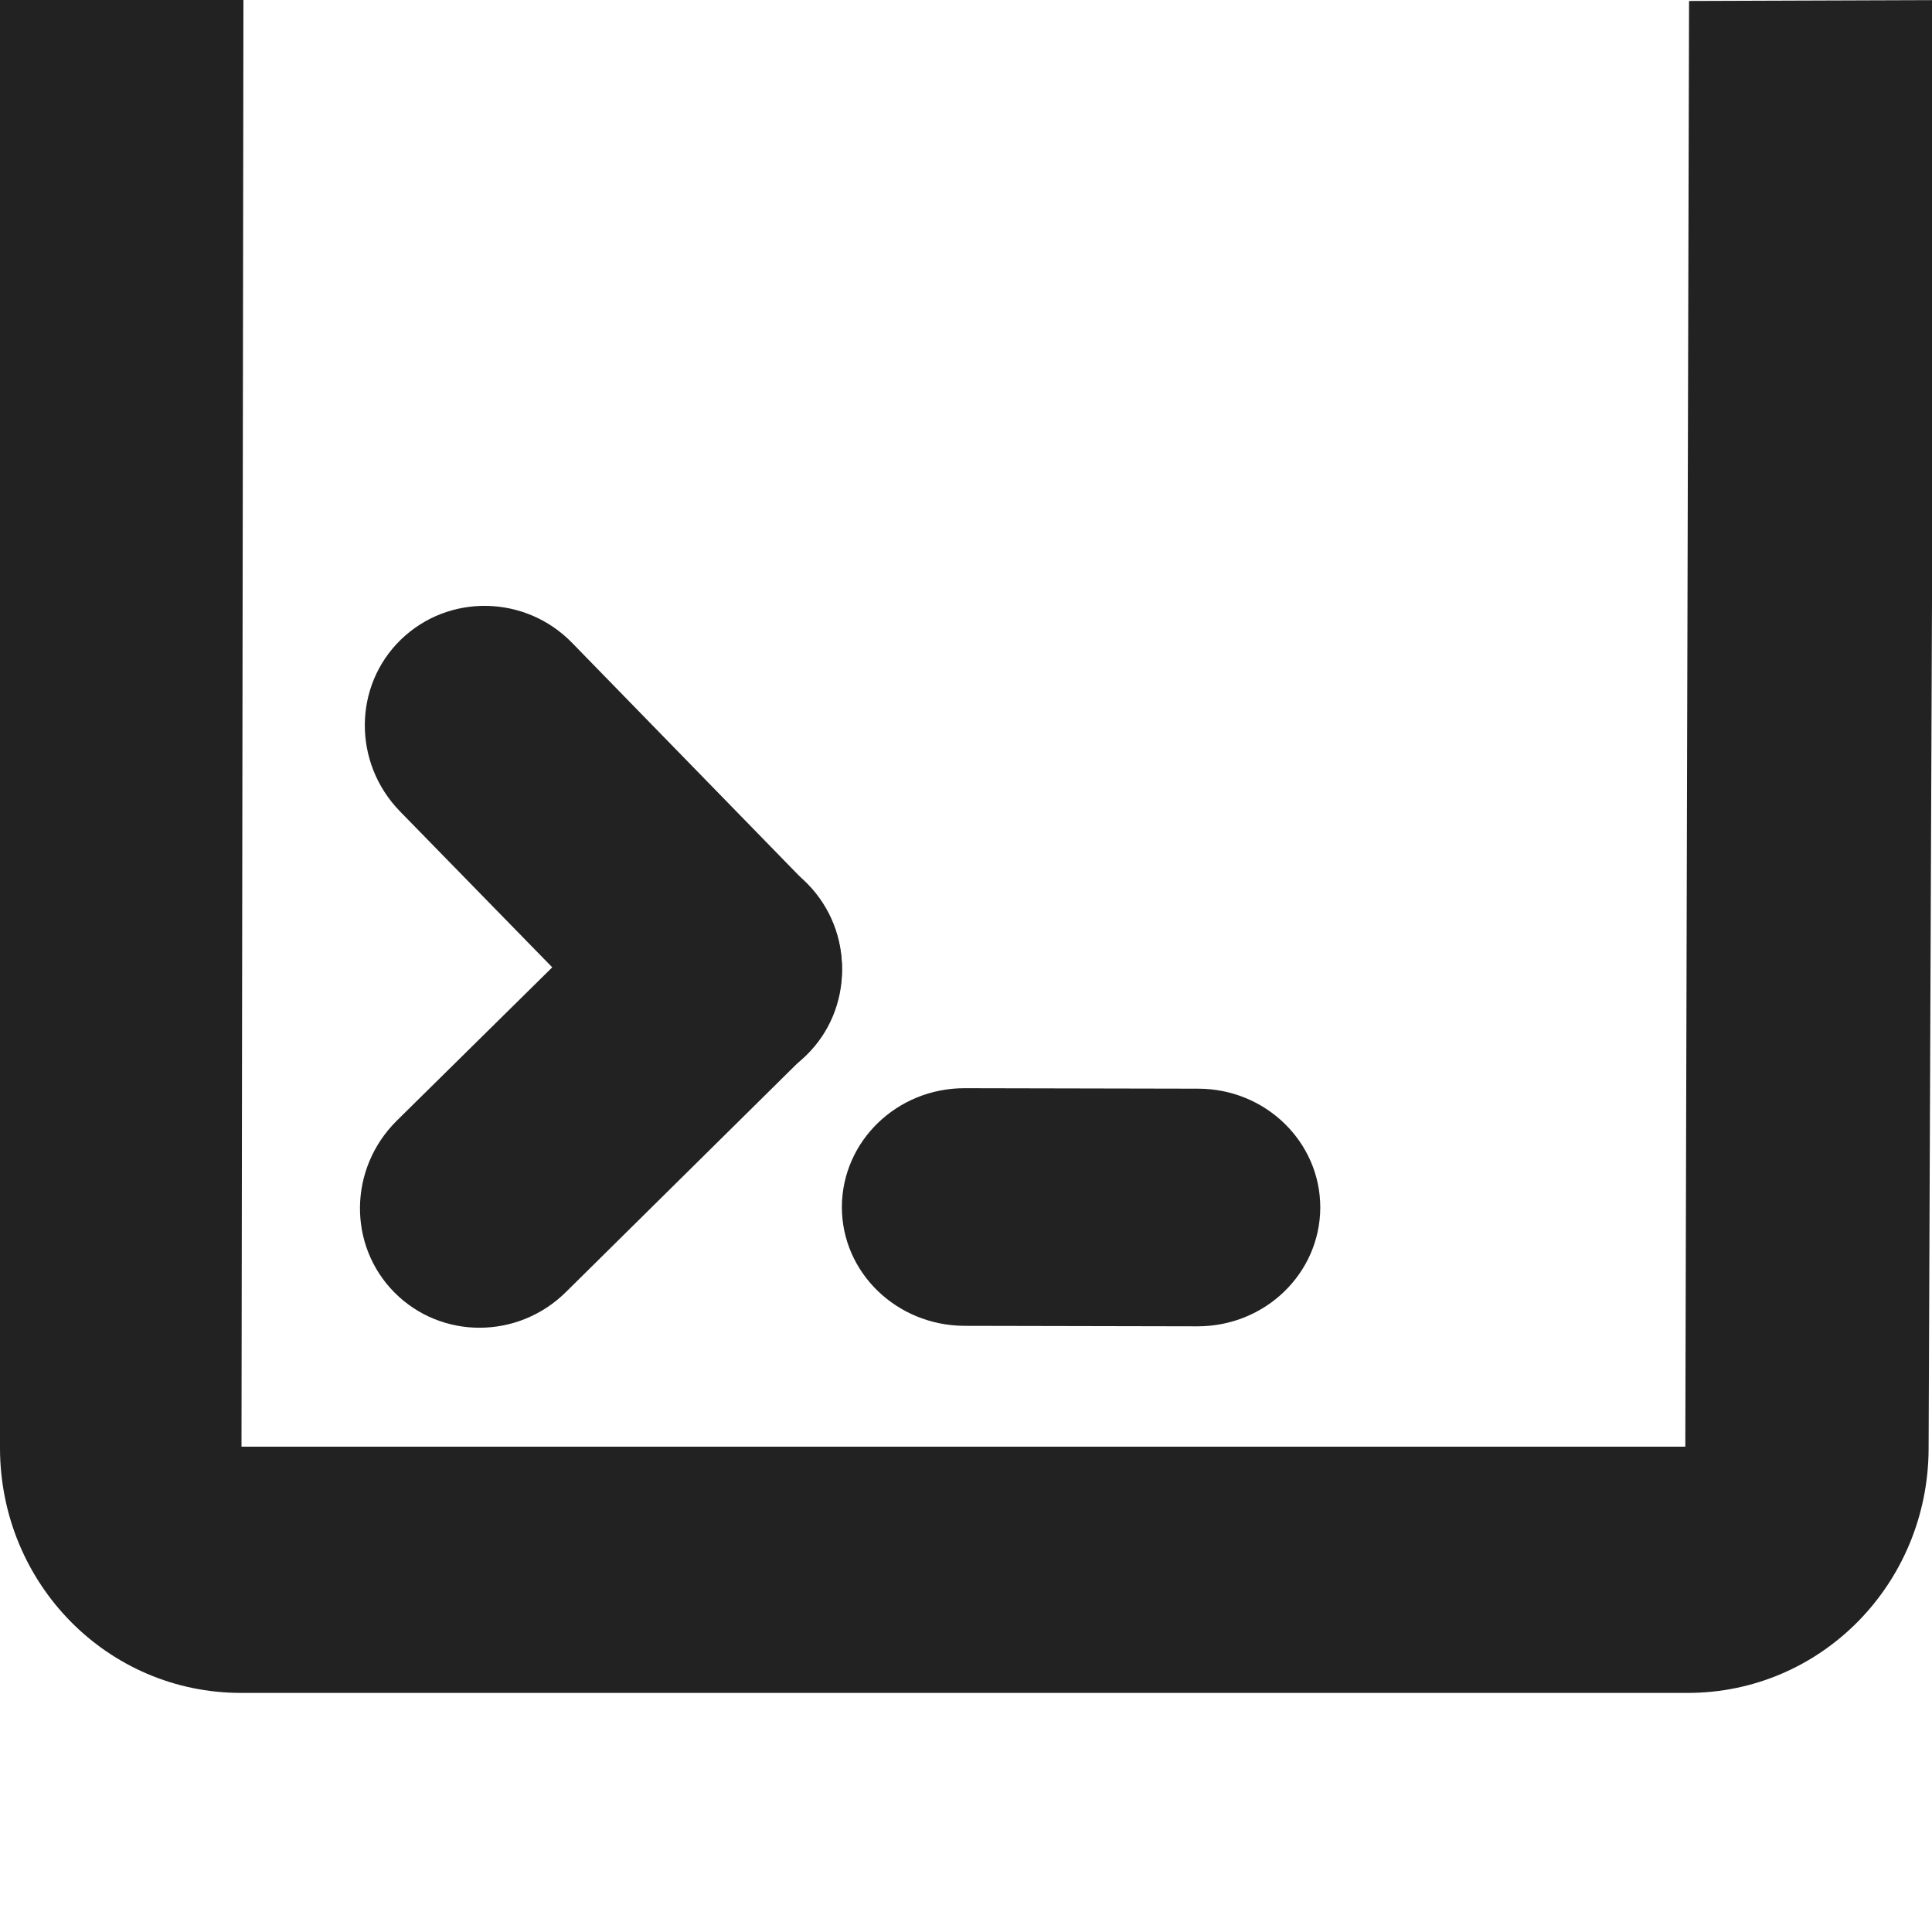
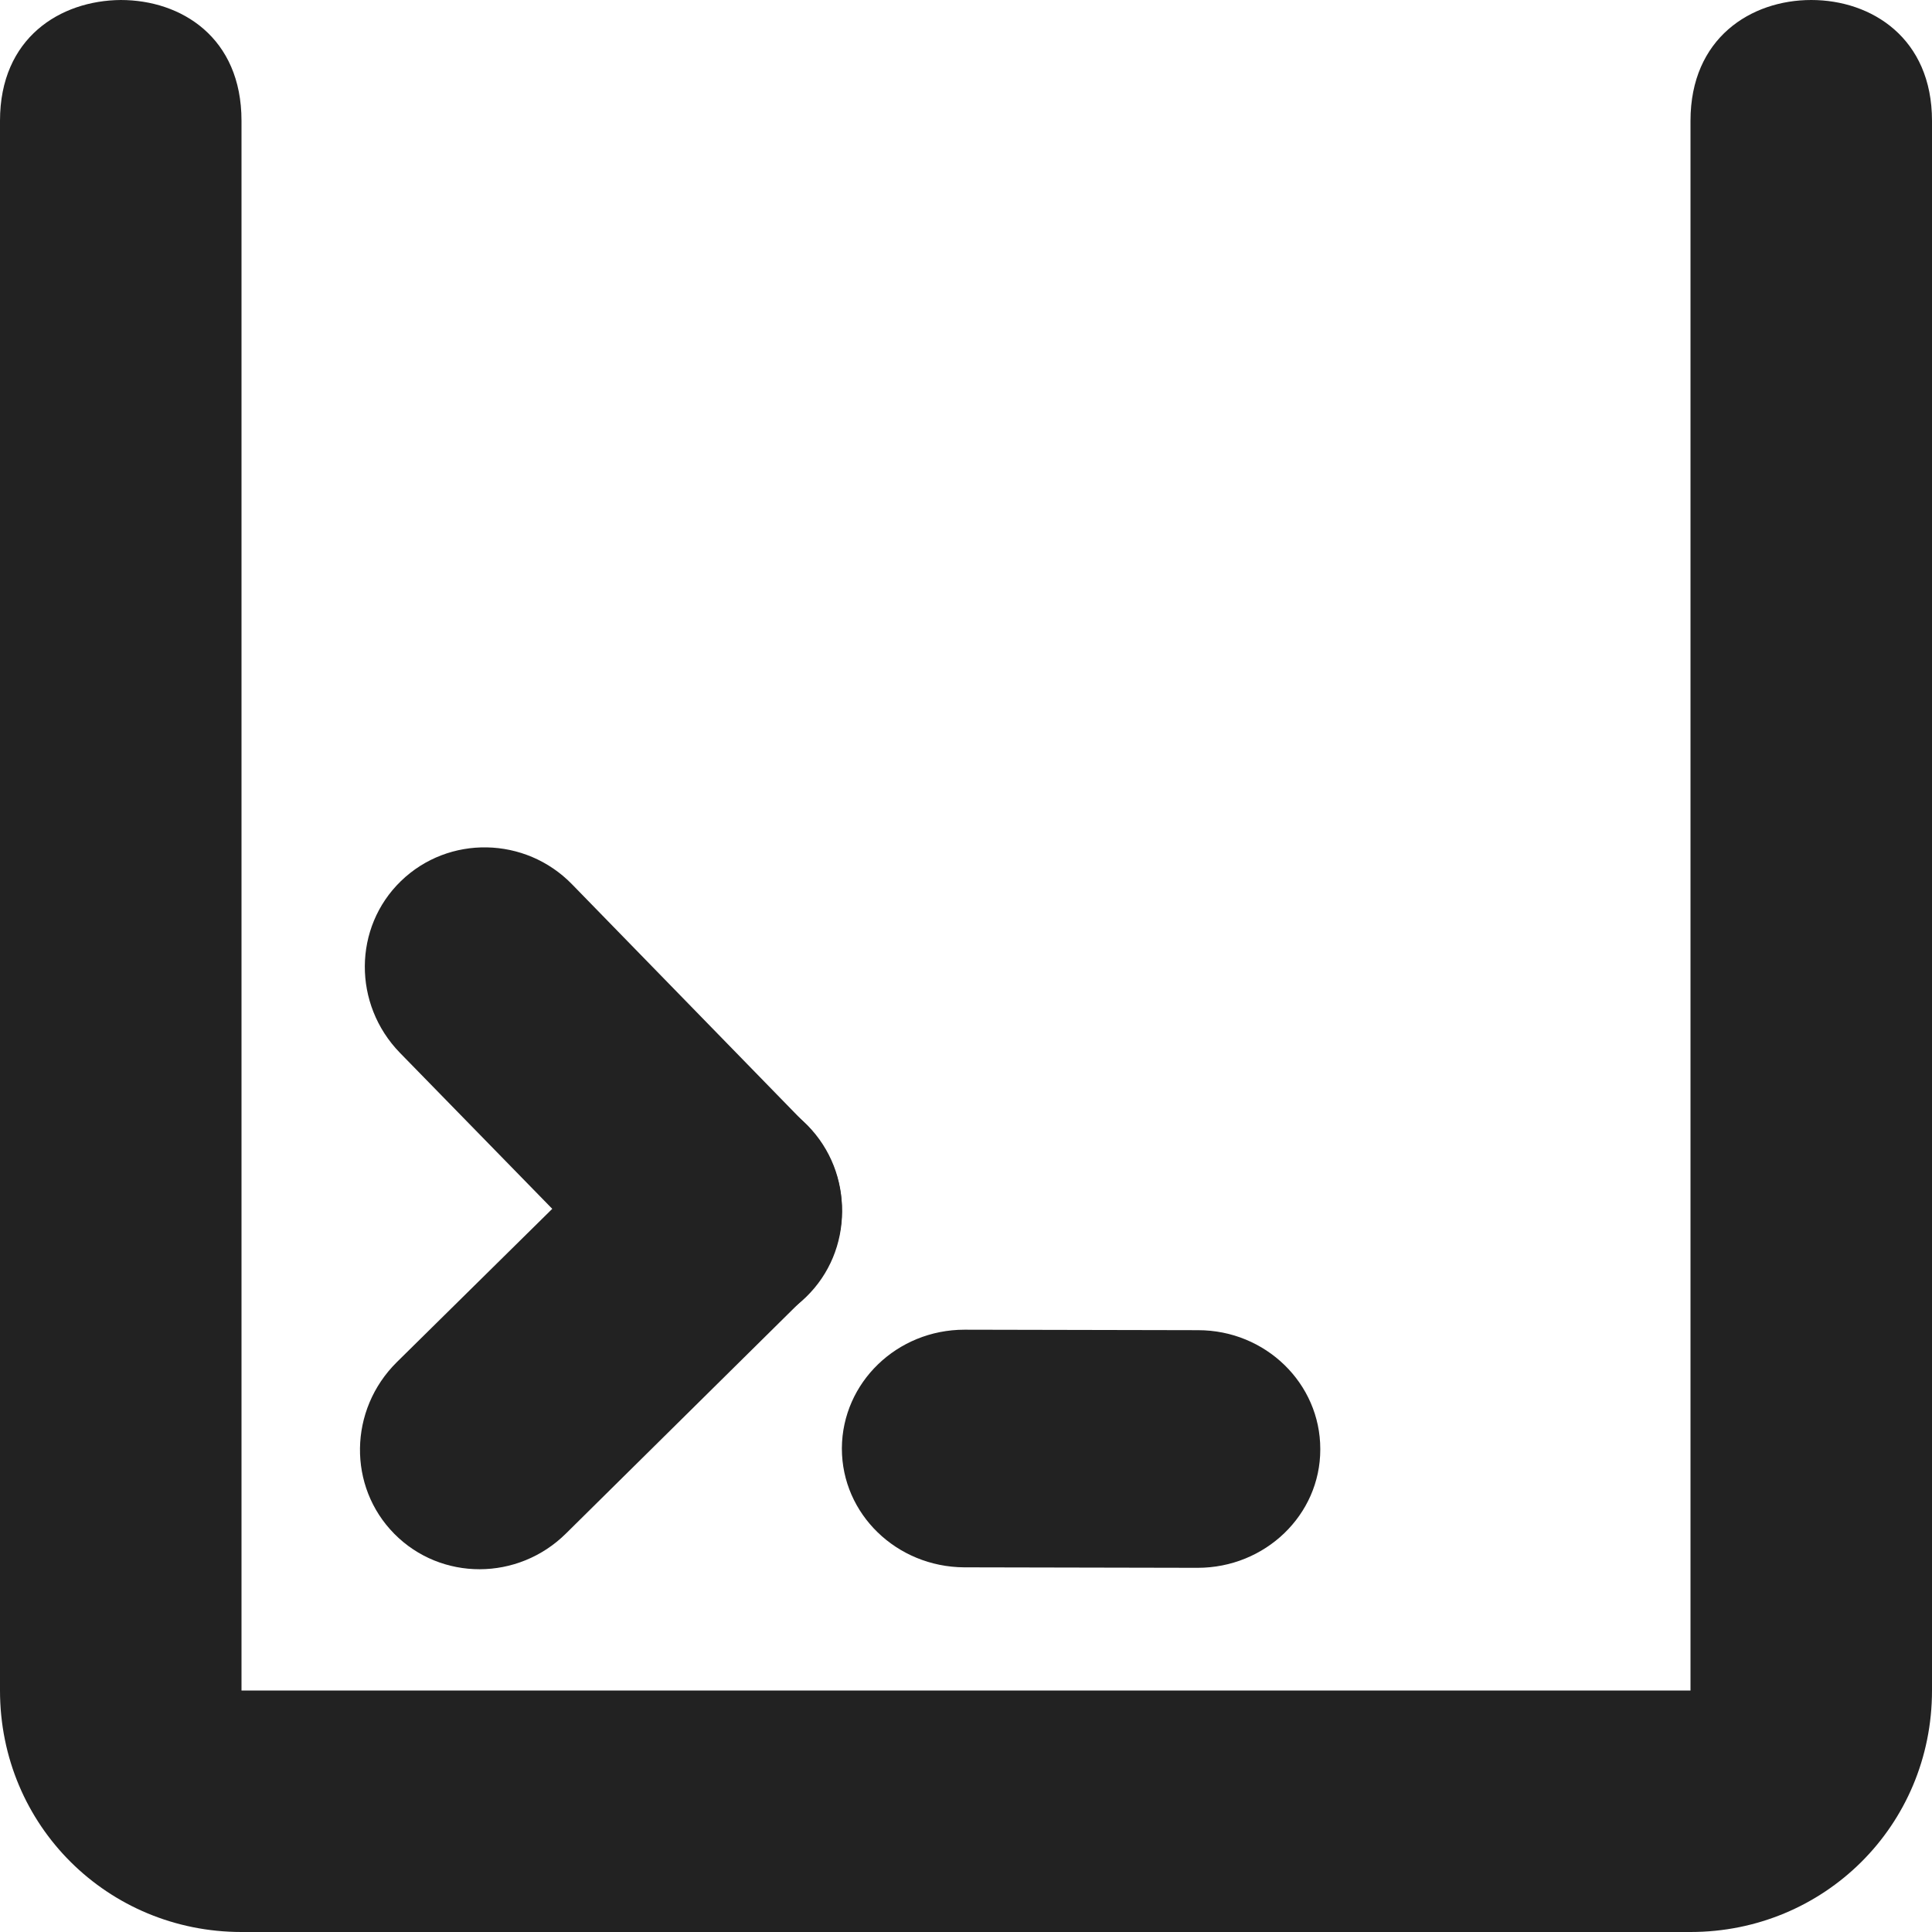
<svg xmlns="http://www.w3.org/2000/svg" height="16px" viewBox="0 0 16 16" width="16px">
  <g fill="#222222">
-     <path d="m 13.988 0.008 l -0.031 11.973 h -11.957 l 0.016 -11.984 h -2.043 c 0.023 0.027 -0.004 -0.027 -0.004 -0.008 l 0.031 12.008 c 0.004 1.121 0.891 2.023 1.996 2.023 h 11.98 c 1.105 0 1.992 -0.902 1.996 -2.023 l 0.039 -9.773 c 0 -0.082 0 -0.43 -0.008 -0.508 v -1.715 z m 0 0" />
-     <path d="m 4.738 5.324 l 1.945 1.996 c 0.391 0.402 0.387 1.039 -0.008 1.422 c -0.395 0.383 -1.027 0.371 -1.418 -0.031 l -1.945 -1.992 c -0.391 -0.402 -0.387 -1.039 0.008 -1.422 c 0.395 -0.383 1.031 -0.371 1.418 0.027 z m 0 0" />
-     <path d="m 6.668 8.742 l -1.98 1.957 c -0.398 0.395 -1.035 0.395 -1.422 0.004 s -0.379 -1.027 0.02 -1.422 l 1.984 -1.957 c 0.395 -0.395 1.031 -0.395 1.418 -0.004 c 0.387 0.395 0.379 1.027 -0.02 1.422 z m 0 0" />
-     <path d="m 9.918 10.984 l -1.934 -0.004 c -0.559 -0.004 -1.012 -0.441 -1.012 -0.984 v -0.004 c 0.004 -0.543 0.457 -0.98 1.016 -0.98 l 1.934 0.004 c 0.559 0 1.012 0.441 1.012 0.984 v 0.004 c -0.004 0.543 -0.457 0.98 -1.016 0.98 z m 0 0" />
+     <path d="m 14 1 v 13 h -12 v -13 c 0 -0.691 -0.5 -1 -1 -1 c -0.5 0.004 -1 0.312 -1 1 v 13 c 0 1.121 0.895 2 2 2 h 12 c 1.105 0 2 -0.879 2 -2 v -13 c 0 -0.684 -0.5 -1 -1 -1 s -1 0.316 -1 1 z m 0 0" />
+     <path d="m 4.738 7.324 l 1.945 1.996 c 0.391 0.402 0.387 1.039 -0.008 1.422 c -0.395 0.383 -1.027 0.371 -1.418 -0.031 l -1.945 -1.992 c -0.391 -0.402 -0.387 -1.039 0.008 -1.422 c 0.395 -0.383 1.031 -0.371 1.418 0.027 z m 0 0" />
+     <path d="m 6.668 10.742 l -1.98 1.957 c -0.398 0.395 -1.035 0.395 -1.422 0.004 s -0.379 -1.027 0.02 -1.422 l 1.984 -1.957 c 0.395 -0.395 1.031 -0.395 1.418 -0.004 c 0.387 0.395 0.379 1.027 -0.02 1.422 z m 0 0" />
+     <path d="m 9.918 12.984 l -1.934 -0.004 c -0.559 -0.004 -1.012 -0.441 -1.012 -0.984 v -0.004 c 0.004 -0.543 0.457 -0.98 1.016 -0.98 l 1.934 0.004 c 0.559 0 1.012 0.441 1.012 0.984 v 0.004 c 0 0.543 -0.457 0.98 -1.016 0.98 z m 0 0" />
  </g>
  <path d="m -160 -172 l 174.012 175.949" fill="#f8e45c" />
  <path d="m -284.106 235.396 l 0.098 35.17 z m 0 0" fill="none" stroke="#2ec27e" stroke-linecap="square" stroke-miterlimit="32.7" stroke-width="3.806" transform="matrix(1 0 0 0.910533 186.0552 -142.4062)" />
  <path d="m -99.086 101.461 c -3.734 0.688 -7.473 1.375 -9.316 -1.375 c -1.84 -2.754 -1.789 -8.945 0.164 -11.633 c 1.957 -2.691 5.82 -1.879 9.684 -1.066" fill="none" stroke="#2ec27e" stroke-linecap="square" stroke-miterlimit="32.7" stroke-width="3.632" />
  <path d="m -284.106 235.393 l 0.098 35.174 z m 0 0" fill="none" stroke="#2ec27e" stroke-linecap="square" stroke-miterlimit="32.7" stroke-width="3.806" transform="matrix(1 0 0 0.910533 205.8796 -142.4349)" />
  <path d="m -79.312 101.484 c -3.719 0.672 -7.438 1.34 -9.273 -1.418 c -1.832 -2.762 -1.781 -8.953 0.211 -11.68 c 1.992 -2.723 5.926 -1.984 9.859 -1.242" fill="none" stroke="#2ec27e" stroke-linecap="square" stroke-miterlimit="32.7" stroke-width="3.632" />
</svg>
